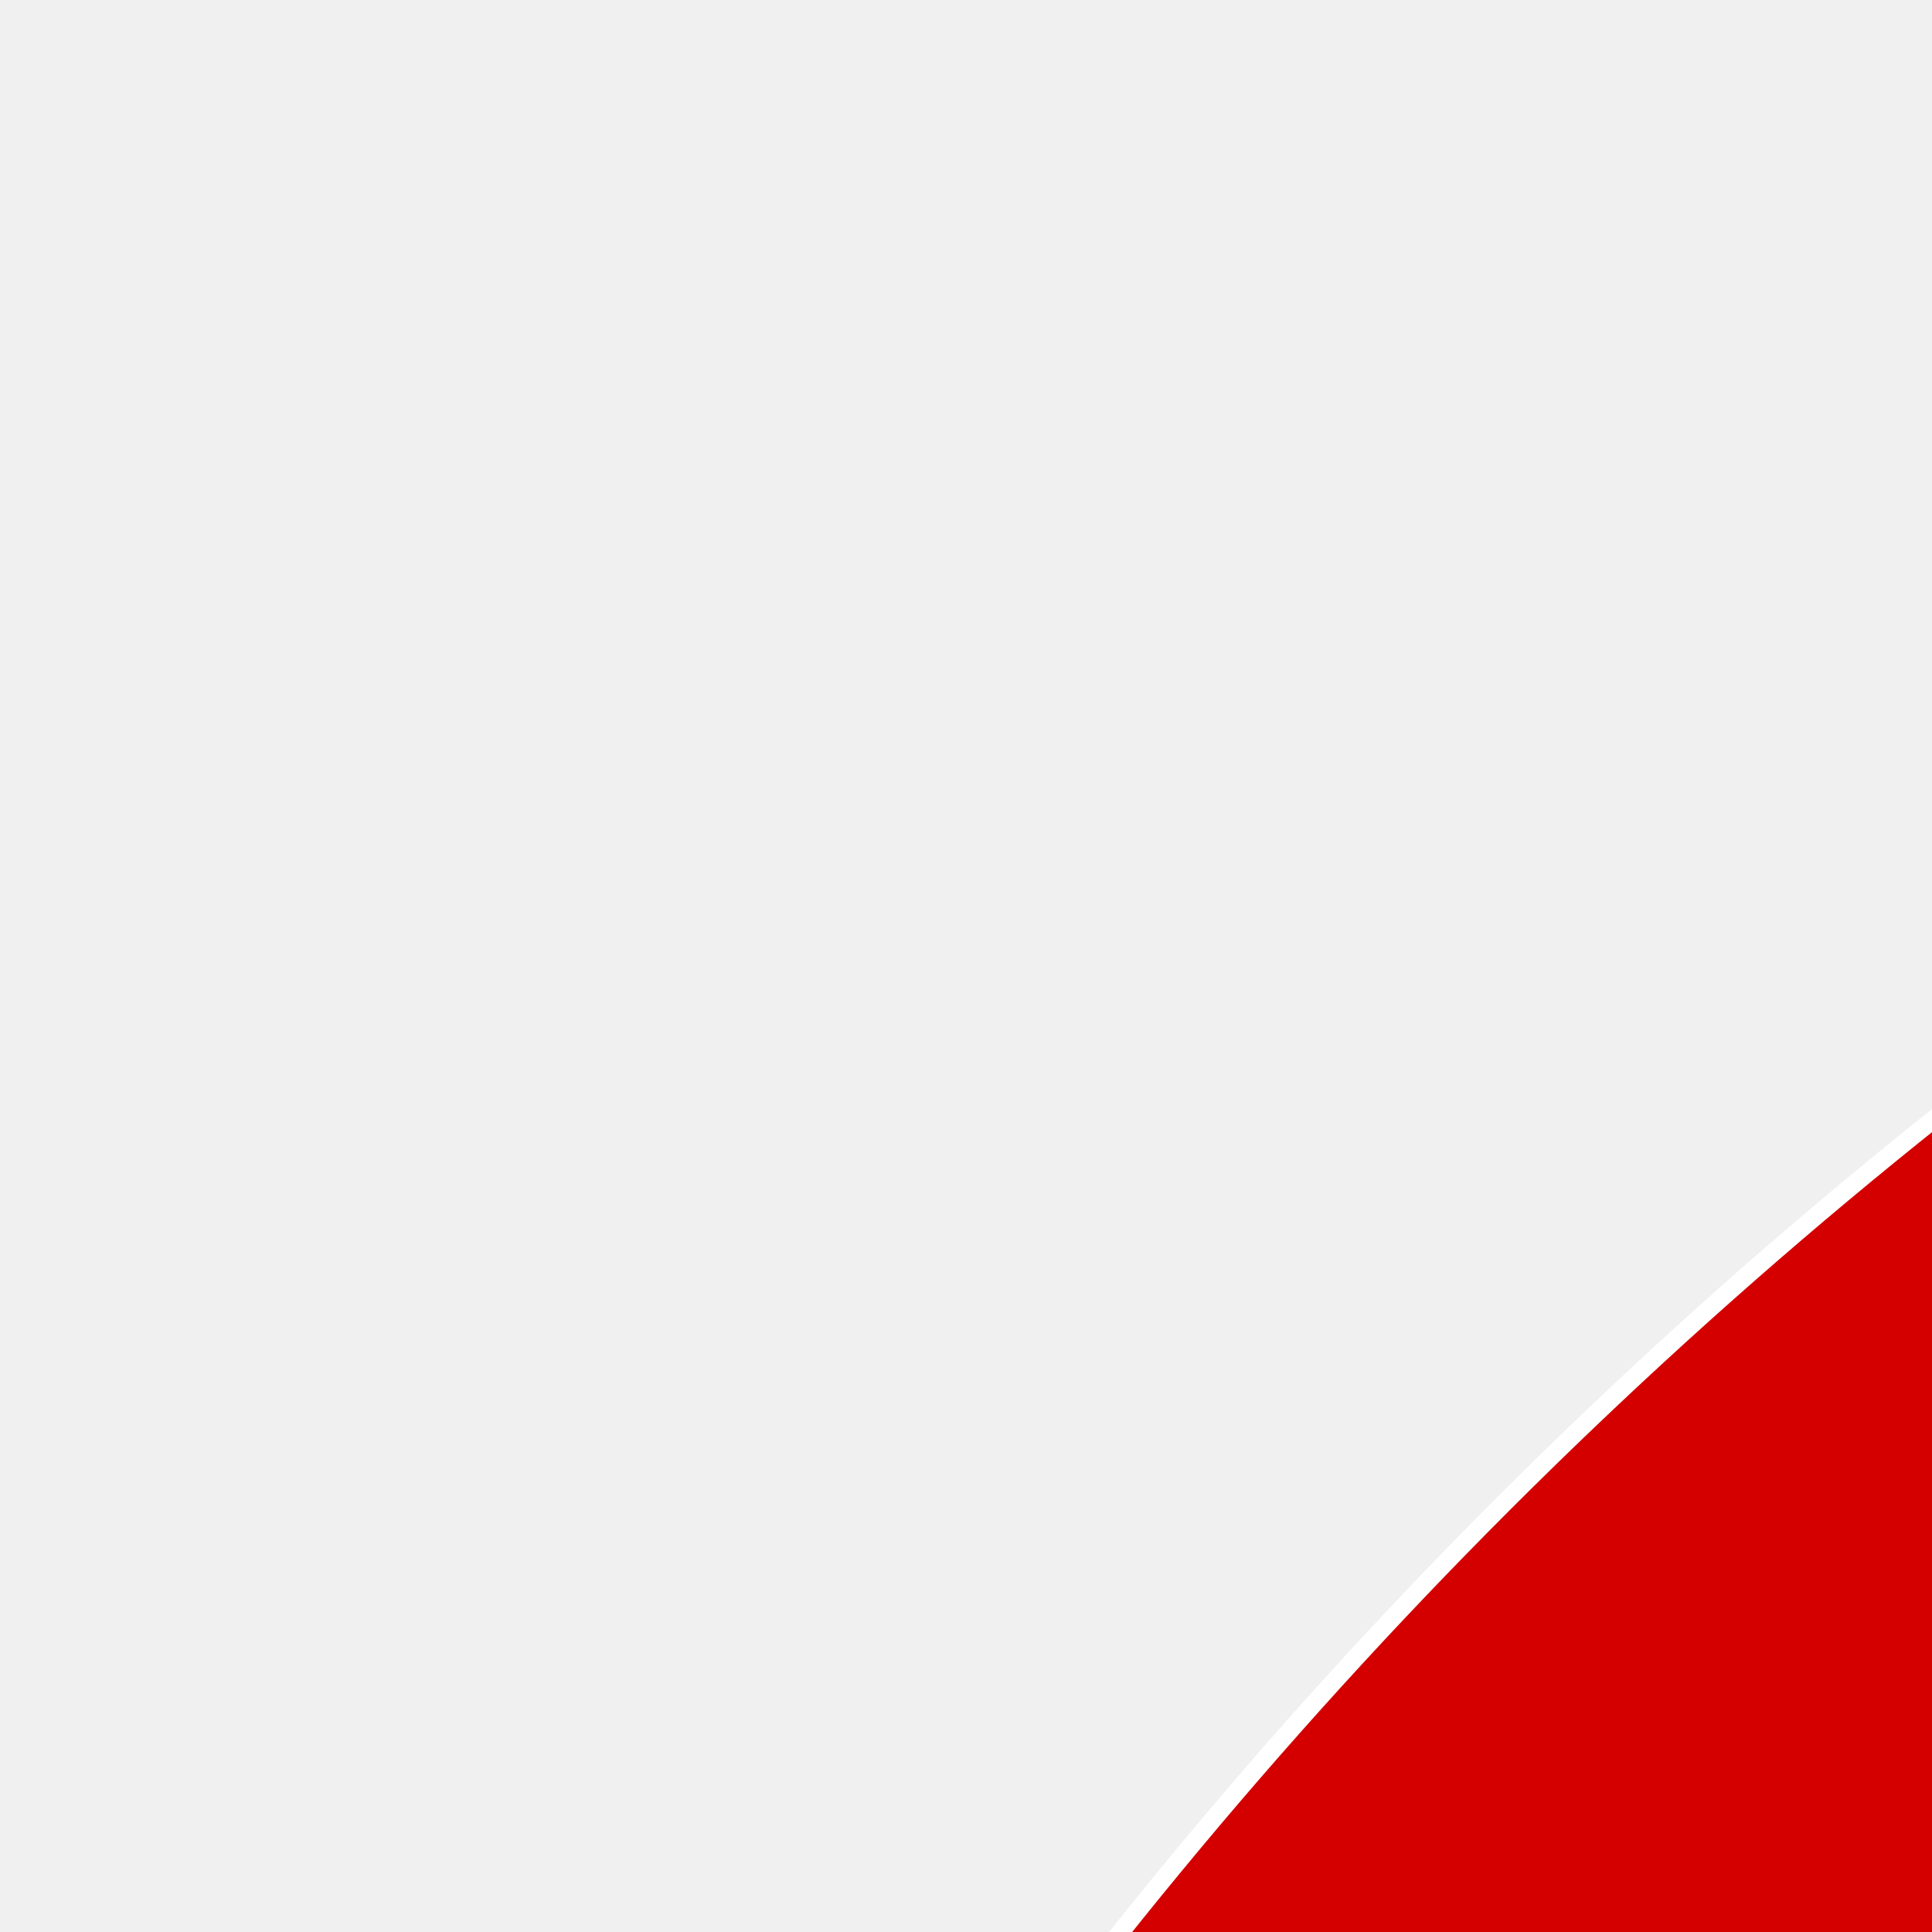
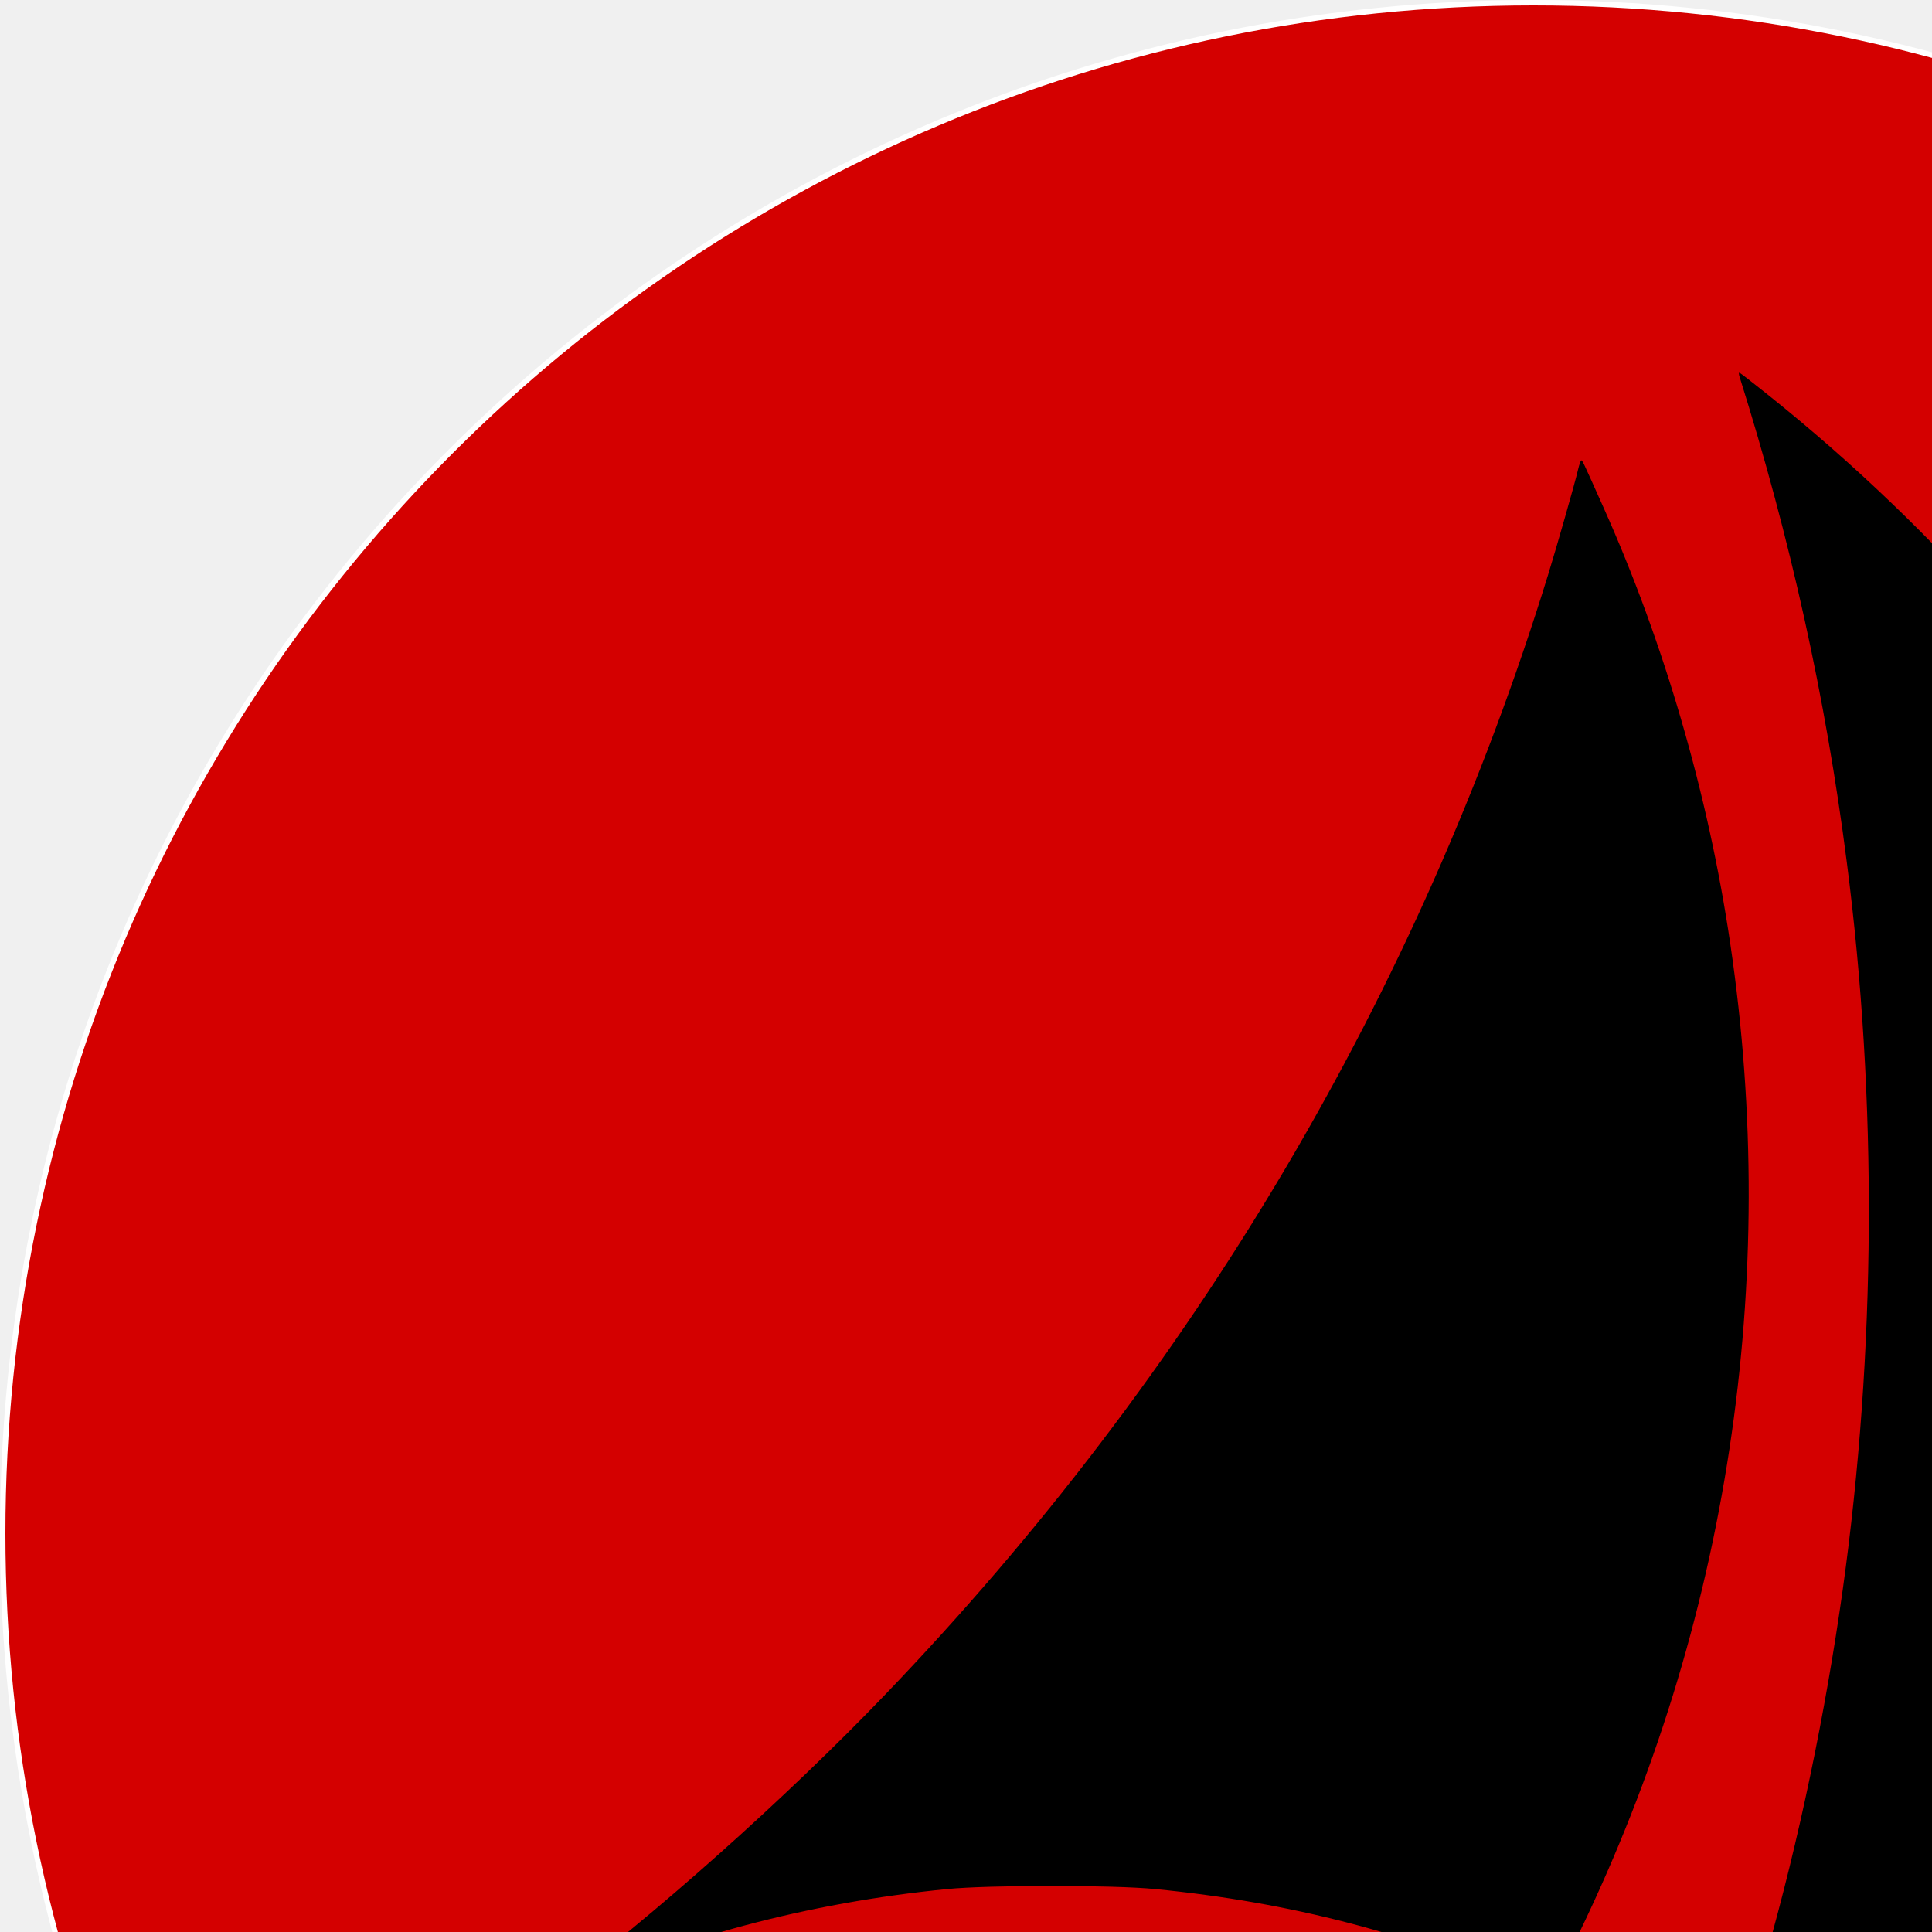
- <svg xmlns="http://www.w3.org/2000/svg" width="600px" height="600px" viewBox="0 0 30 30" version="1.1" id="svg5">
+ <svg xmlns="http://www.w3.org/2000/svg" width="30px" height="30px" viewBox="0 0 100 100" version="1.1" id="svg5">
  <defs id="defs2" />
  <g id="layer2" style="display:inline">
    <circle style="fill:#d40000;stroke:#ffffff;stroke-width:0.28" id="path274" cx="79.375" cy="79.375" r="79.235" />
  </g>
  <g id="layer1" style="display:inline">
    <g transform="matrix(0.00861665,0,0,-0.00827821,26.36184,125.1542)" fill="#000000" stroke="none" id="g33">
      <path d="m 7390,12763 c 305,-1009 518,-2009 644,-3033 185,-1492 176,-3061 -24,-4550 -104,-773 -264,-1571 -460,-2287 -28,-100 -50,-185 -50,-188 0,-4 6,-5 14,-2 8,3 70,17 138,31 286,59 606,104 908,127 201,16 762,16 960,0 628,-50 1169,-160 1733,-353 66,-22 122,-36 127,-32 8,9 49,301 74,529 106,939 85,1932 -60,2880 -404,2641 -1765,5043 -3832,6764 -90,75 -167,137 -172,139 -5,2 -5,-9 0,-25 z" id="path27" />
      <path d="m 6420,12183 c -17,-78 -129,-486 -180,-658 C 5467,8916 4112,6533 2256,4521 1657,3871 861,3133 238,2650 c -32,-24 -56,-46 -54,-47 2,-2 59,24 127,58 684,339 1479,560 2319,646 252,26 999,26 1250,0 815,-83 1544,-281 2253,-611 54,-25 100,-46 103,-46 6,0 111,212 195,392 890,1919 1204,4064 903,6178 -132,933 -397,1878 -761,2725 -128,298 -127,295 -134,295 -3,0 -12,-26 -19,-57 z" id="path29" />
      <path d="m 12130,2419 c -317,-85 -948,-232 -1420,-329 C 7338,1393 3766,1305 351,1835 c -124,19 -226,34 -227,32 -1,-1 2,-108 6,-237 C 149,1135 96,474 4,62 0,43 6,36 45,19 86,1 98,0 188,10 453,38 1227,101 1675,130 3948,276 6169,261 8465,84 l 340,-26 157,71 c 1147,516 2277,1290 3168,2168 91,89 161,162 155,162 -5,0 -75,-18 -155,-40 z" id="path31" />
    </g>
  </g>
</svg>
